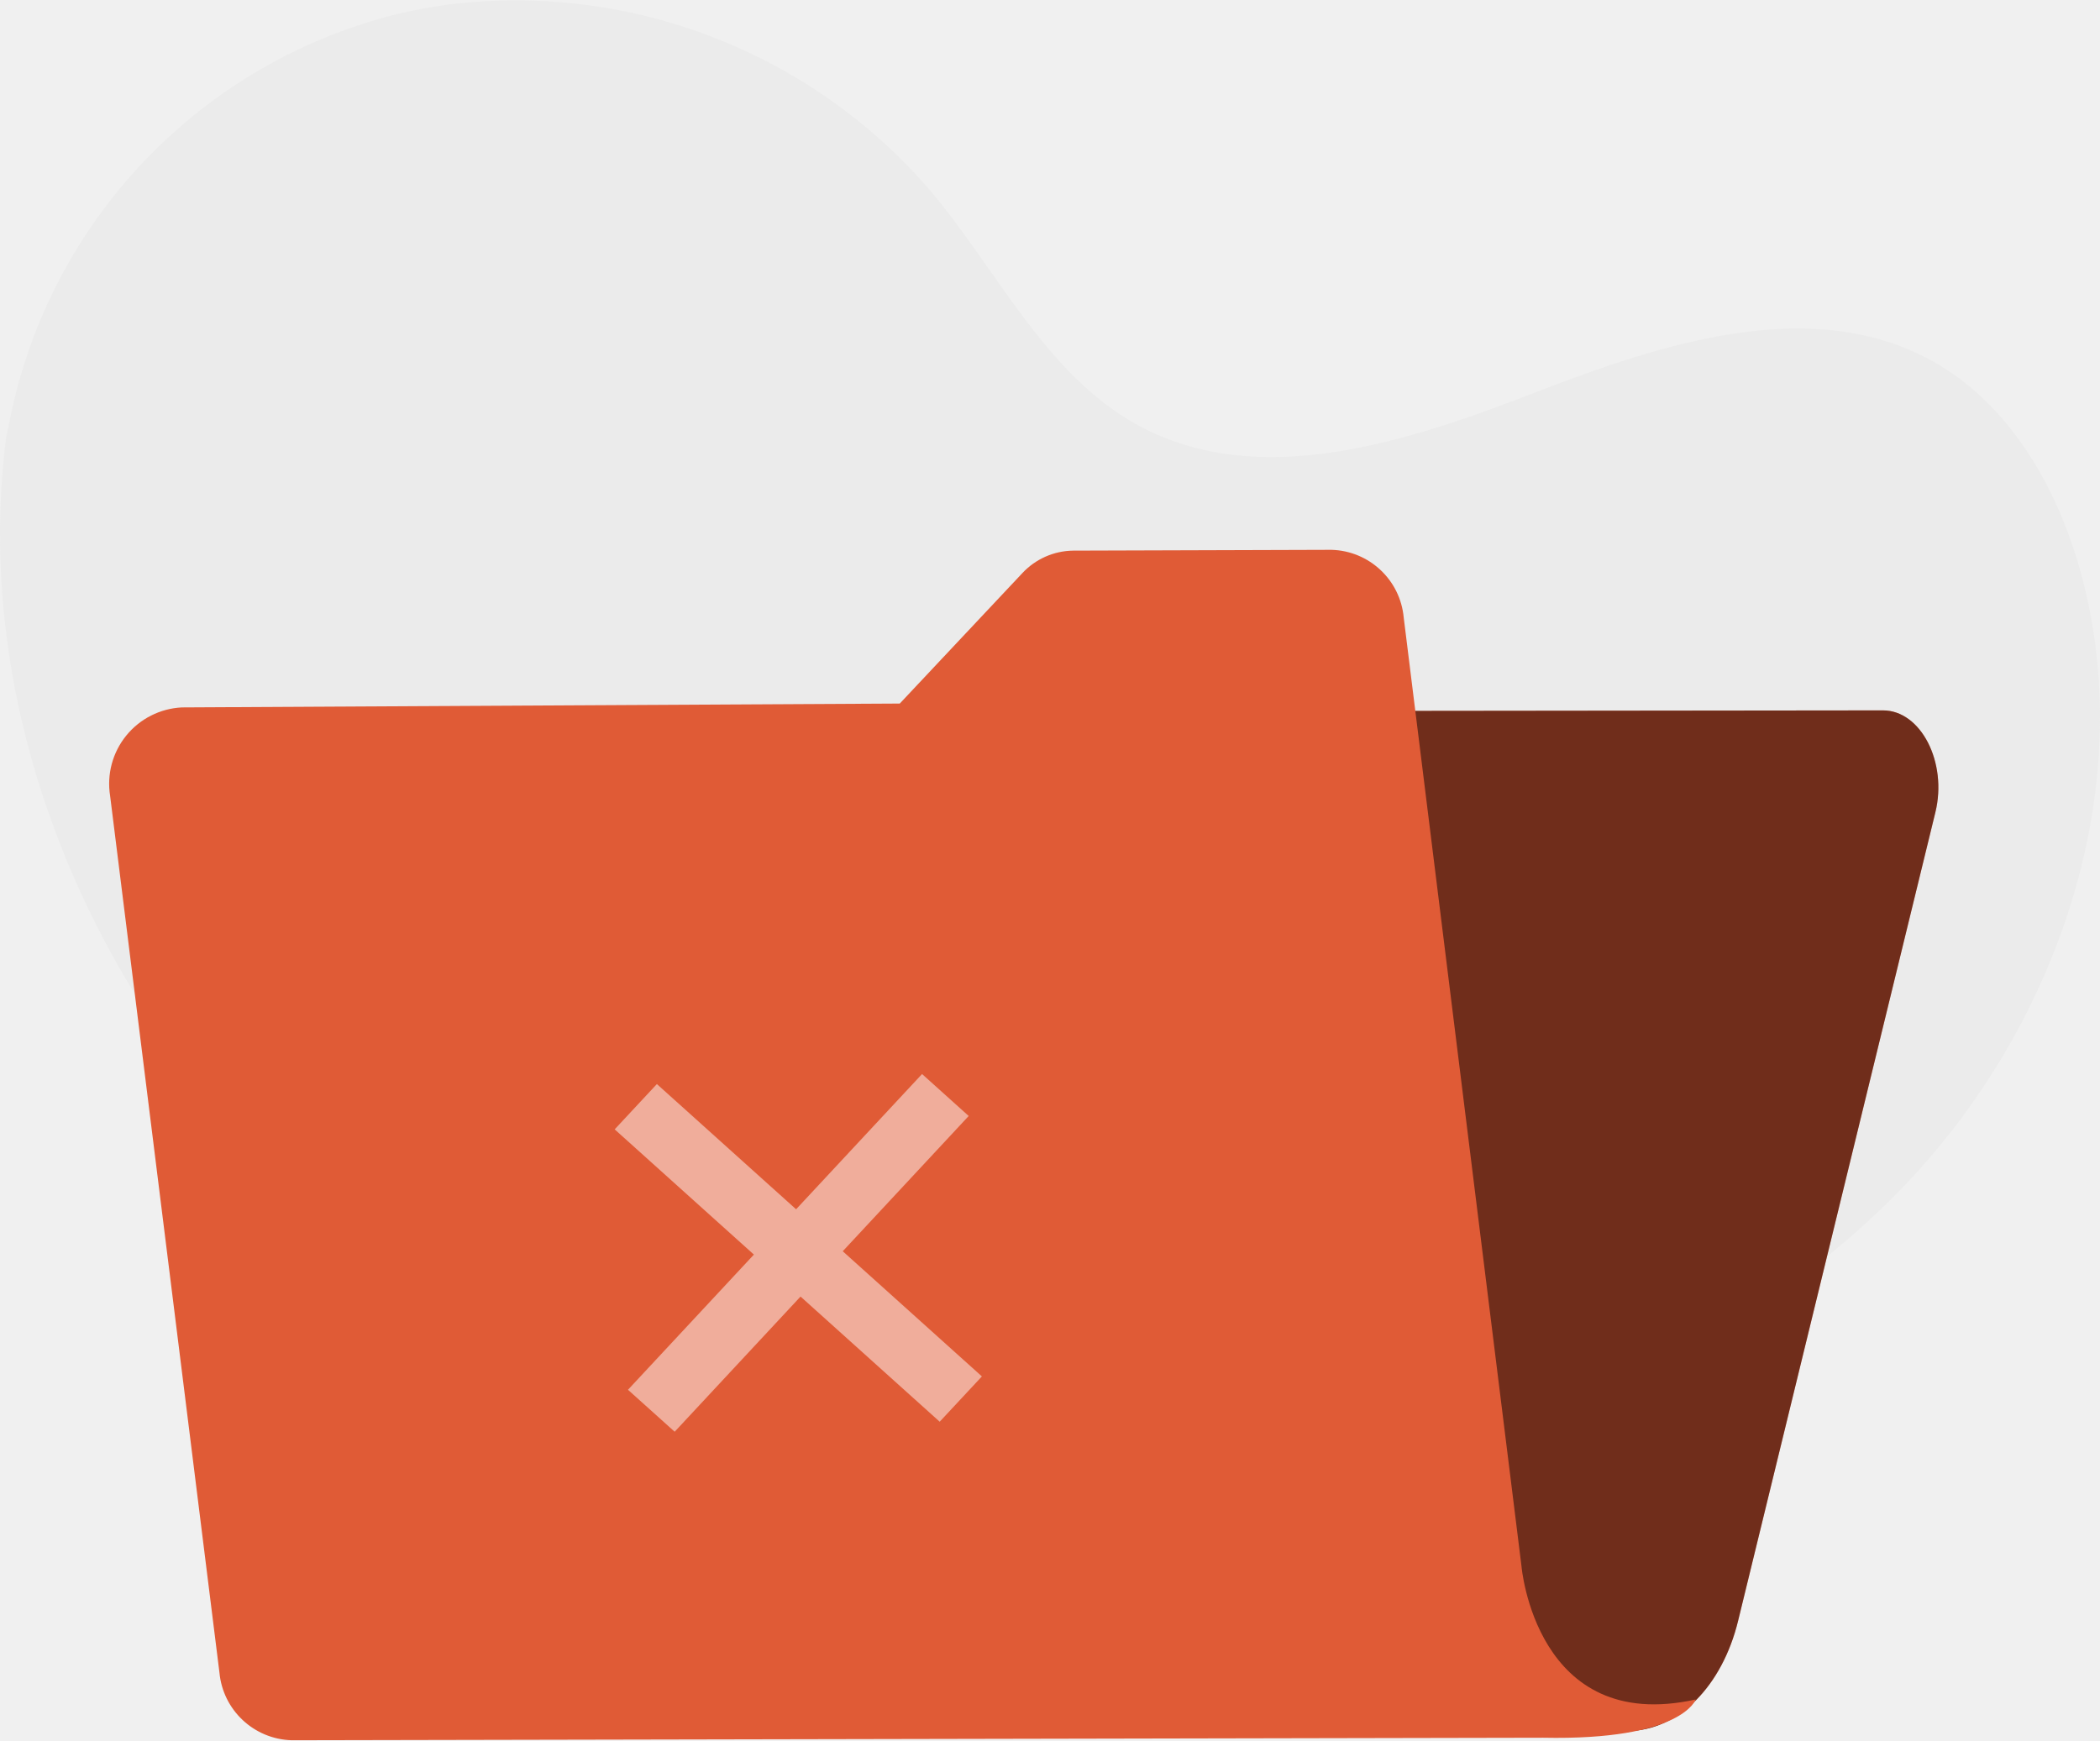
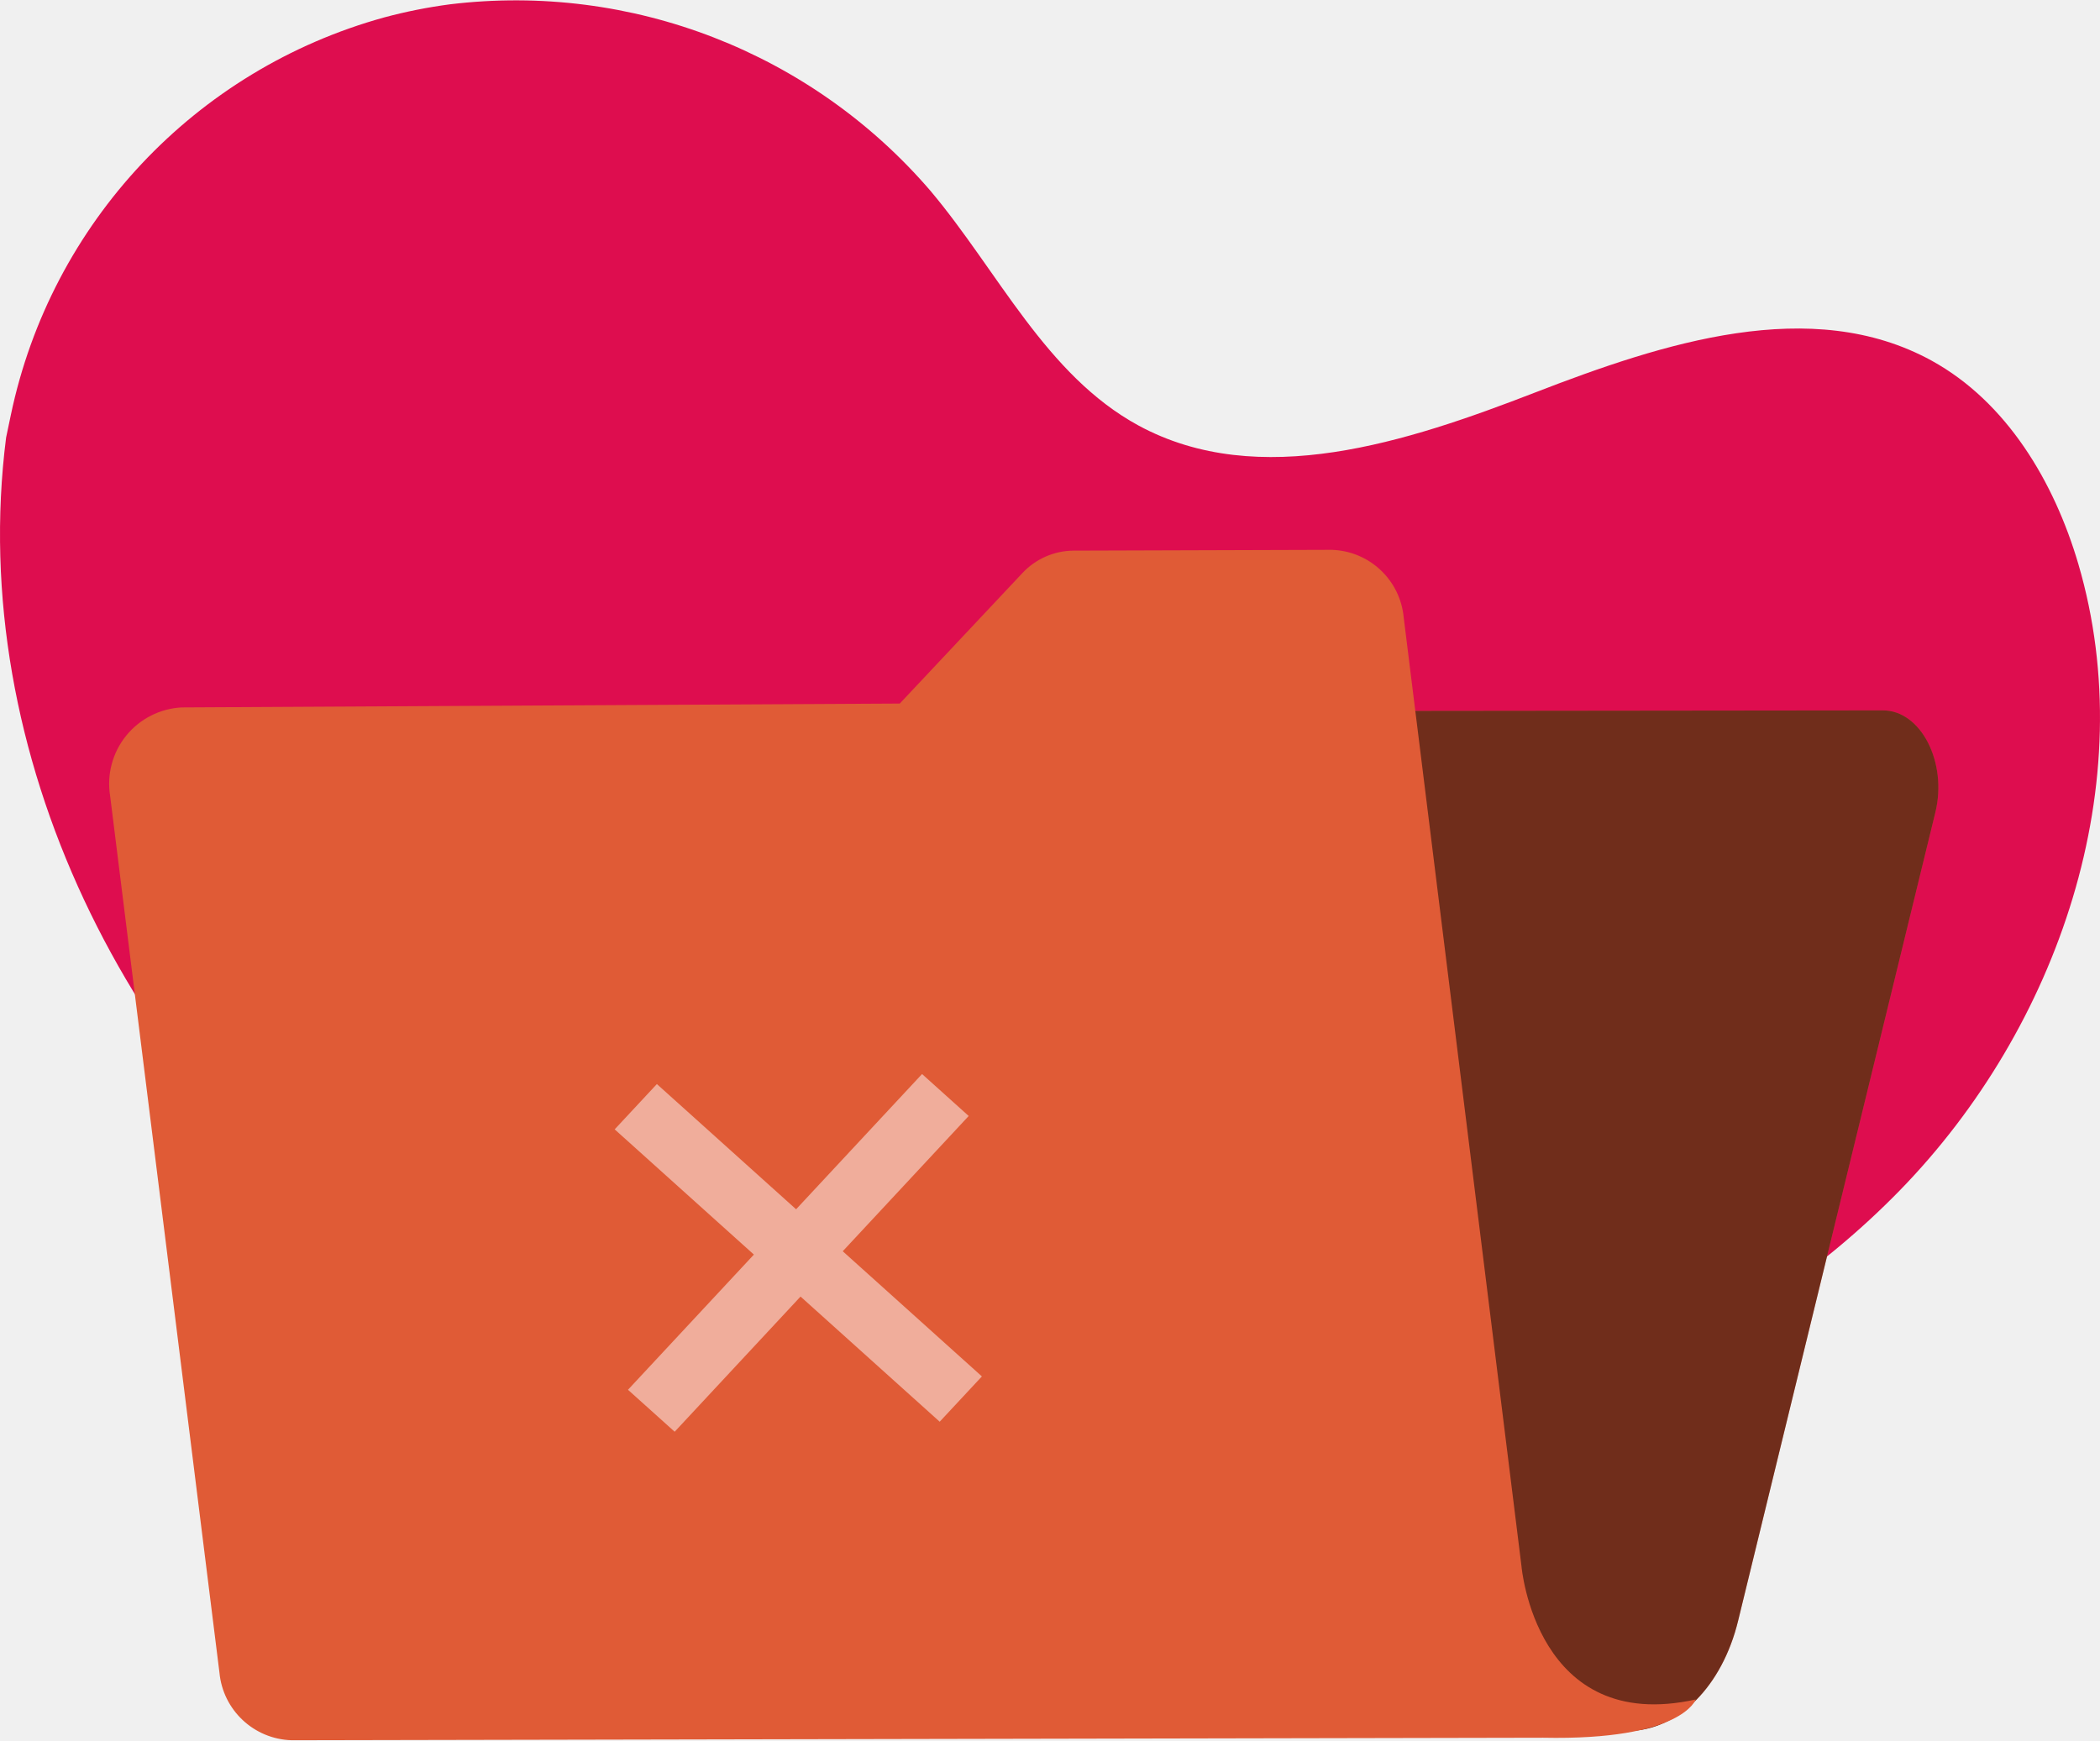
<svg xmlns="http://www.w3.org/2000/svg" width="173.555" height="143.848" viewBox="0 0 173.555 143.848">
  <defs>
    <style>
      .cls-1 {
-         fill: #ebebeb;
+         fill: #DE0D4F;
      }

      .cls-2 {
        fill: #e05b36;
      }

      .cls-3 {
        opacity: 0.5;
      }

      .cls-4 {
        fill: #fff;
      }
    </style>
  </defs>
  <g id="login-invalid-pic" transform="translate(-149.386 -71.457)">
    <g id="freepik--background-simple--inject-72" transform="translate(149.386 71.457)">
      <path id="Path_2121" data-name="Path 2121" class="cls-1" d="M149.89,107.627c-3.321,26.121,10.079,52.9,31.248,68.562s49.027,20.831,75.094,17.078c18.608-2.667,37.064-9.962,50.18-23.428s20.029-33.7,14.746-51.737c-2-6.813-5.917-13.415-12.138-16.837-9.935-5.45-22.19-1.456-32.771,2.639s-22.816,8.128-32.774,2.725c-7.65-4.162-11.581-12.73-17.187-19.394A45.19,45.19,0,0,0,186.58,71.813a42.213,42.213,0,0,0-5.45,1.086,43.3,43.3,0,0,0-30.844,32.841Z" transform="translate(-149.386 -71.457)" />
    </g>
    <g id="freepik--Folder--inject-72" transform="translate(158.432 116.908)">
      <path id="Path_2122" data-name="Path 2122" class="cls-2" d="M274.572,227.059l-13.781,70.773L259,307.1l91.873-.444c4.126-.019,7.786-3.683,9.105-9.125l16.3-66.814c1.008-4.13-1.2-8.428-4.333-8.424l-93.009.1C276.907,222.383,275.093,224.3,274.572,227.059Z" transform="translate(-225.374 -209.023)" />
      <g id="Group_313" data-name="Group 313" class="cls-3" transform="translate(33.626 13.267)">
        <path id="Path_2123" data-name="Path 2123" d="M274.572,227.059l-13.781,70.773L259,307.1l91.873-.444c4.126-.019,7.786-3.683,9.105-9.125l16.3-66.814c1.008-4.13-1.2-8.428-4.333-8.424l-93.009.1C276.907,222.383,275.093,224.3,274.572,227.059Z" transform="translate(-259 -222.29)" />
      </g>
      <path id="Path_2124" data-name="Path 2124" class="cls-2" d="M289.319,272.215l-9.732-78.407a6.16,6.16,0,0,0-5.979-5.6l-21.333.066a5.839,5.839,0,0,0-4.216,1.869l-10.122,10.772-59.328.319a6.318,6.318,0,0,0-5.933,7.307l9.035,72.467a6.168,6.168,0,0,0,5.972,5.6L291.1,286.4c11.515.237,12.617-3.161,12.617-3.161C290.495,286.163,289.319,272.234,289.319,272.215Z" transform="translate(-172.622 -188.21)" />
      <g id="Group_314" data-name="Group 314" class="cls-3" transform="translate(41.754 43.328)">
        <path id="Path_2125" data-name="Path 2125" class="cls-4" d="M310.229,325.807l-3.488,3.745L279.88,305.385l3.488-3.745Z" transform="translate(-279.88 -300.811)" />
        <path id="Path_2126" data-name="Path 2126" class="cls-4" d="M307,299.51l3.854,3.469-24.3,26.1-3.858-3.469Z" transform="translate(-281.596 -299.51)" />
      </g>
    </g>
  </g>
</svg>
